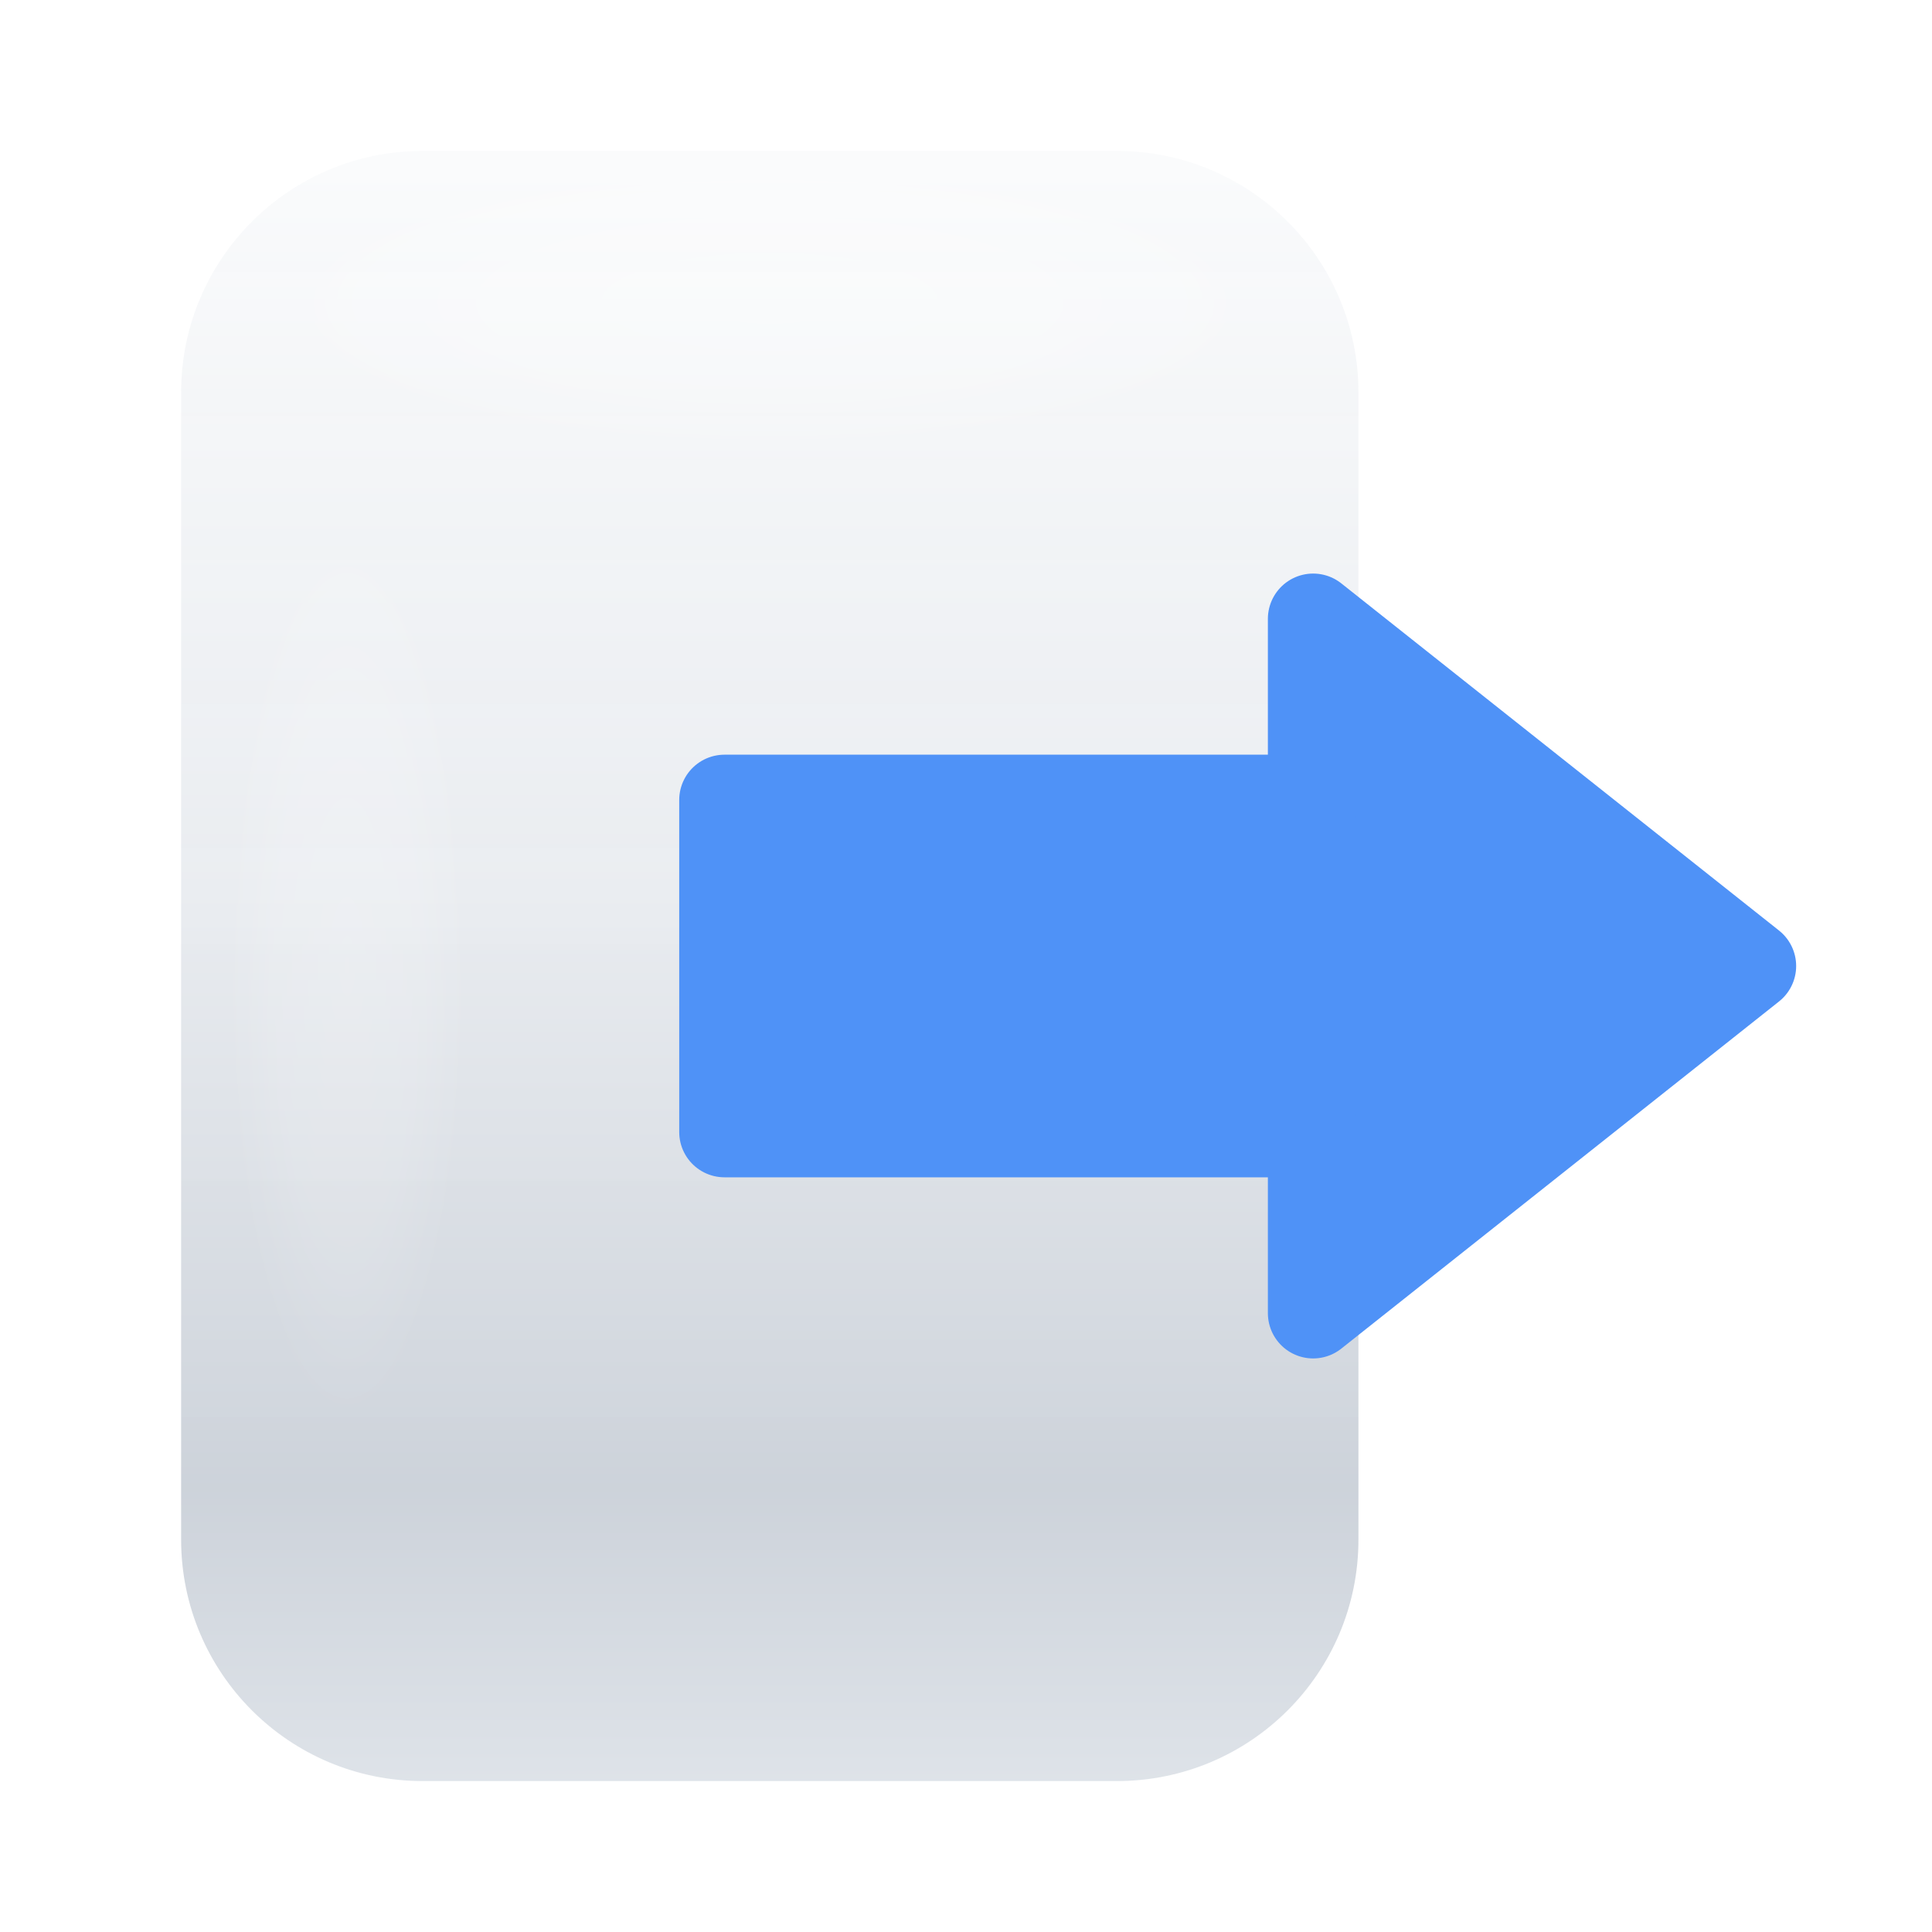
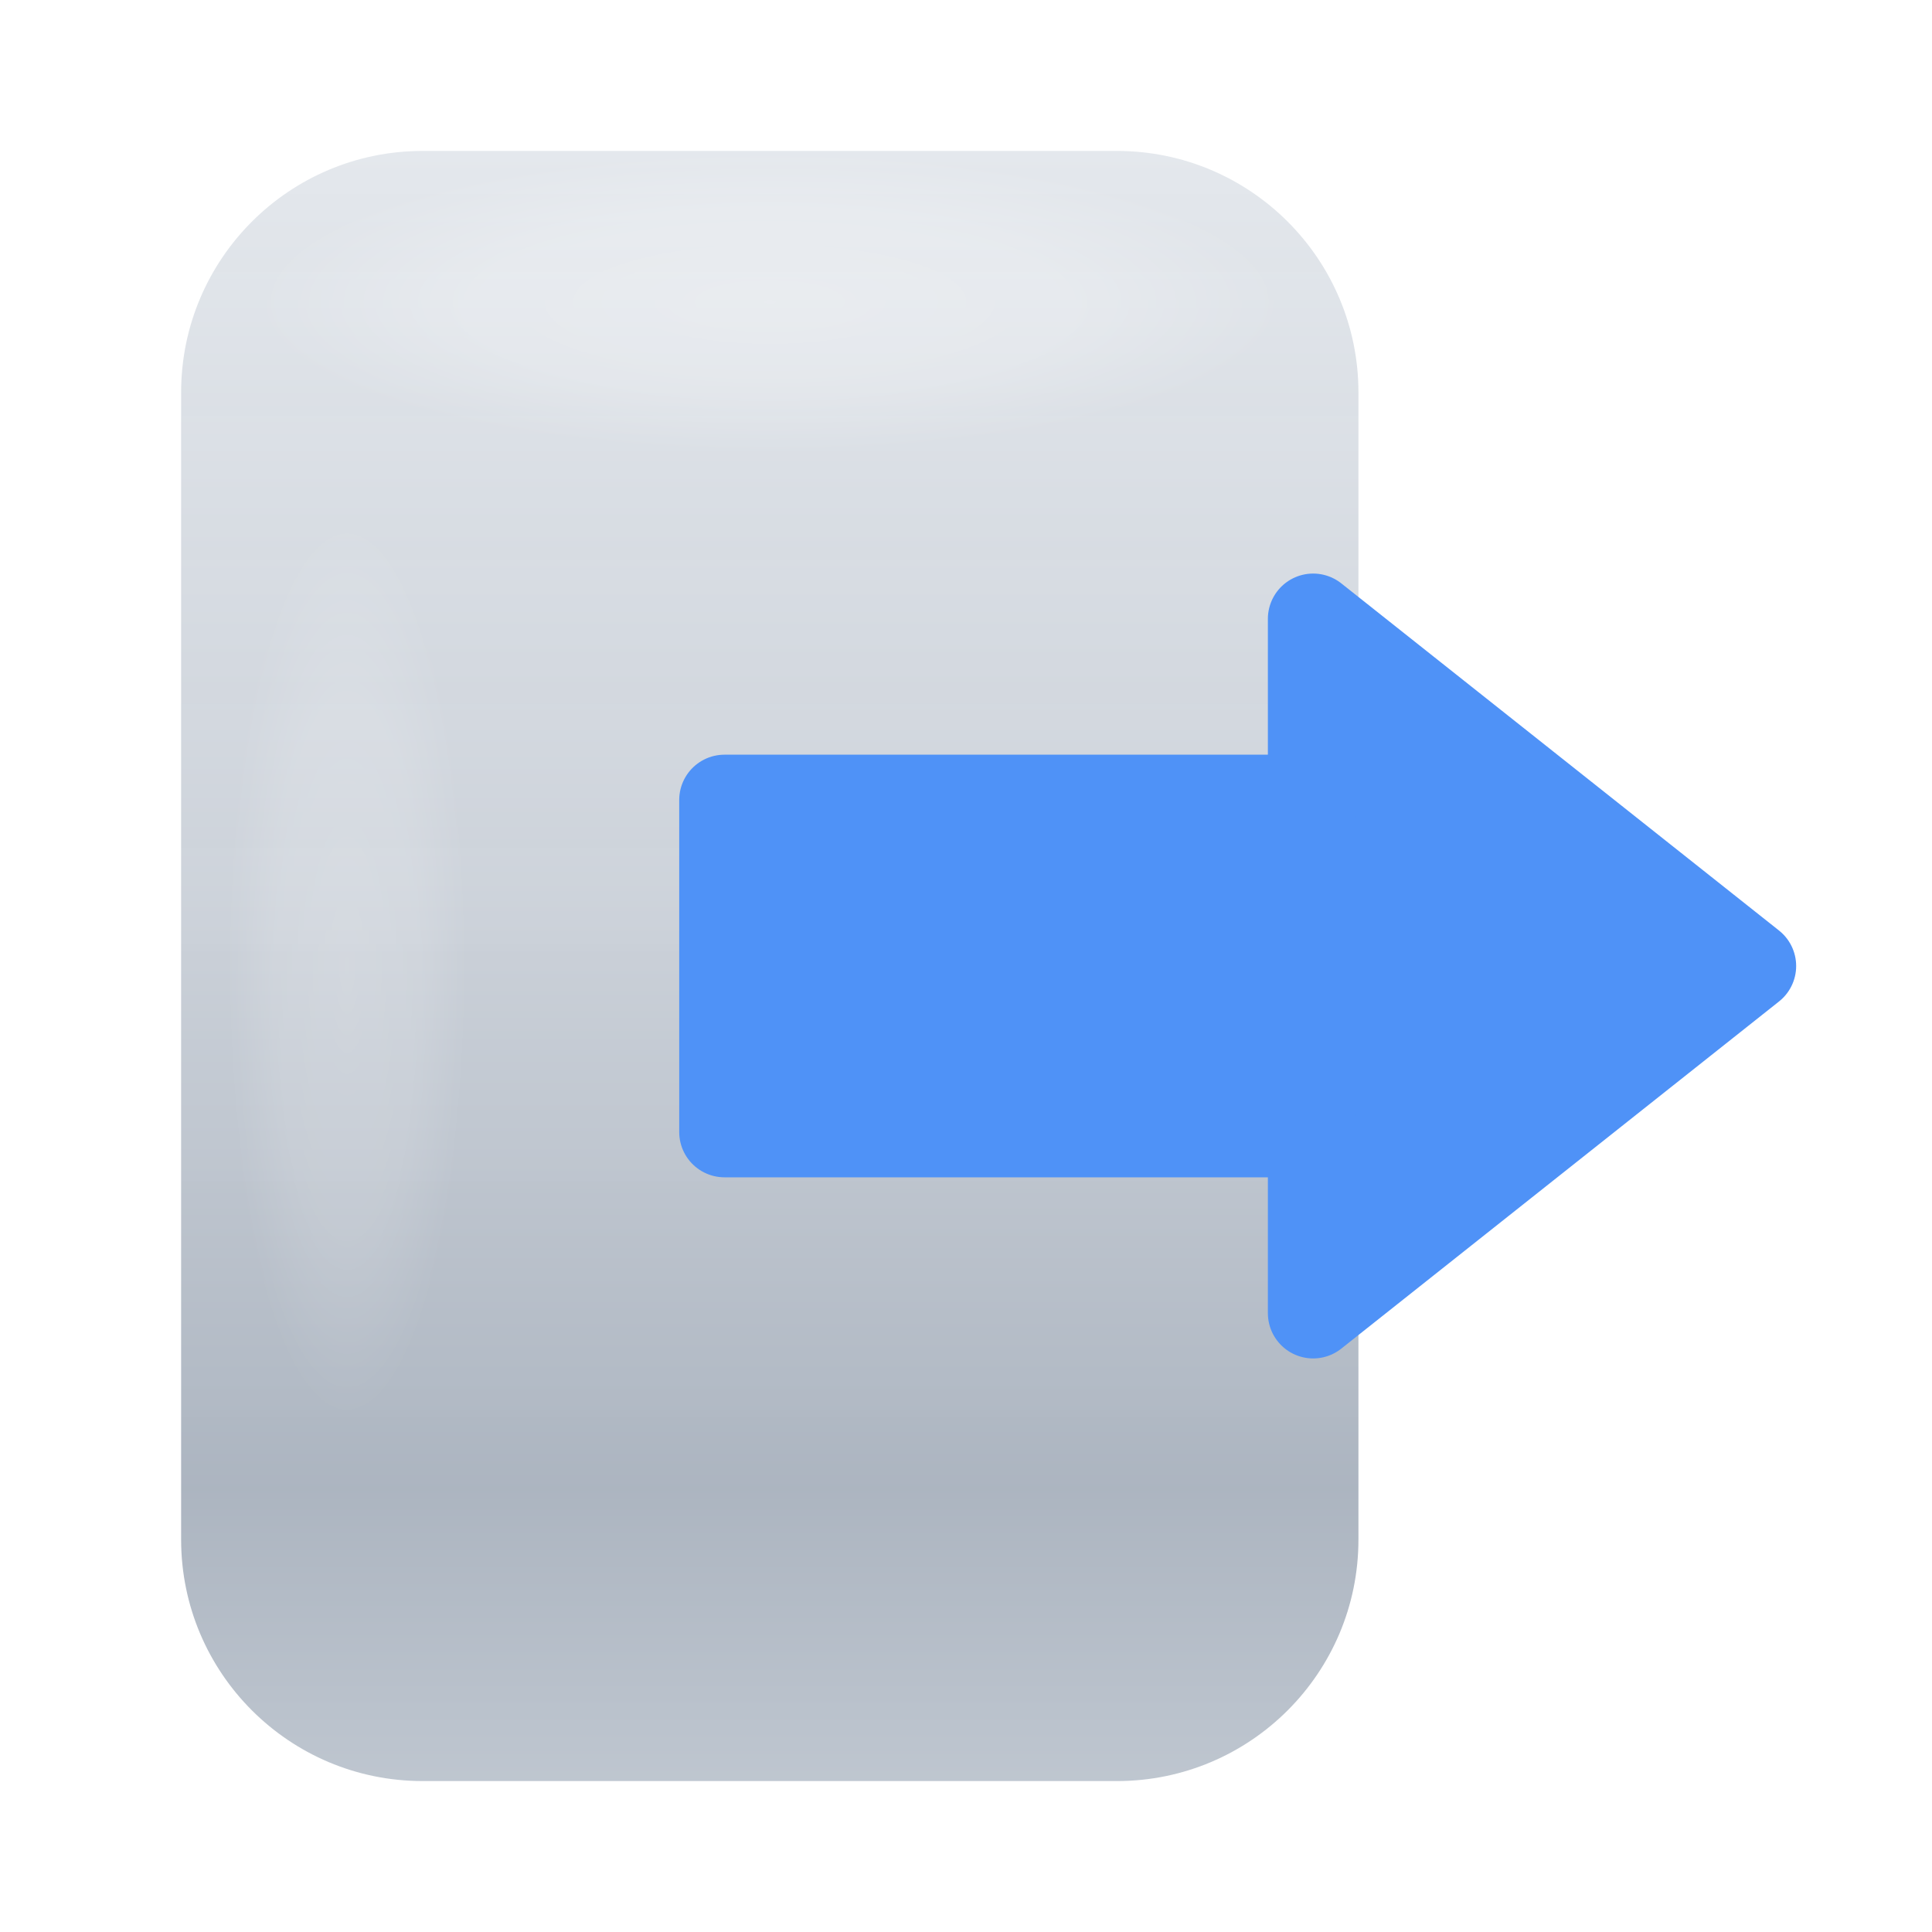
<svg xmlns="http://www.w3.org/2000/svg" viewBox="0 0 64 64">
  <defs>
    <linearGradient id="door" x1="0" y1="0" x2="0" y2="1">
-       <stop offset="0" stop-color="#FAFBFC" stop-opacity="0.97" />
-       <stop offset="0.45" stop-color="#E9ECF0" stop-opacity="0.95" />
-       <stop offset="0.82" stop-color="#CBD1D9" stop-opacity="0.96" />
-       <stop offset="1" stop-color="#DDE2E8" stop-opacity="0.96" />
+       <stop offset="0" stop-color="#E3E7EC" stop-opacity="0.97" />
+       <stop offset="0.45" stop-color="#CBD1D9" stop-opacity="0.95" />
+       <stop offset="0.82" stop-color="#A9B2BE" stop-opacity="0.96" />
+       <stop offset="1" stop-color="#BCC4CE" stop-opacity="0.96" />
    </linearGradient>
    <radialGradient id="sheen">
      <stop offset="0" stop-color="#FFFFFF" />
      <stop offset="0.6" stop-color="#FFFFFF" stop-opacity="0.7" />
      <stop offset="1" stop-color="#FFFFFF" stop-opacity="0" />
    </radialGradient>
    <clipPath id="clipDoor">
      <rect x="6" y="5" width="39" height="54" rx="8" />
    </clipPath>
  </defs>
  <rect x="6" y="5" width="39" height="54" rx="8" fill="url(#door)" />
  <g clip-path="url(#clipDoor)">
    <ellipse cx="25.5" cy="10" rx="17" ry="5" fill="url(#sheen)" opacity="0.3" />
    <ellipse cx="11.5" cy="32" rx="4" ry="15" fill="url(#sheen)" opacity="0.18" />
  </g>
  <path d="M24 26.5H43.5V20.5L58 32L43.5 43.5V37.5H24Z" fill="#4F92F7" stroke="#4F92F7" stroke-width="3" stroke-linejoin="round" />
</svg>
